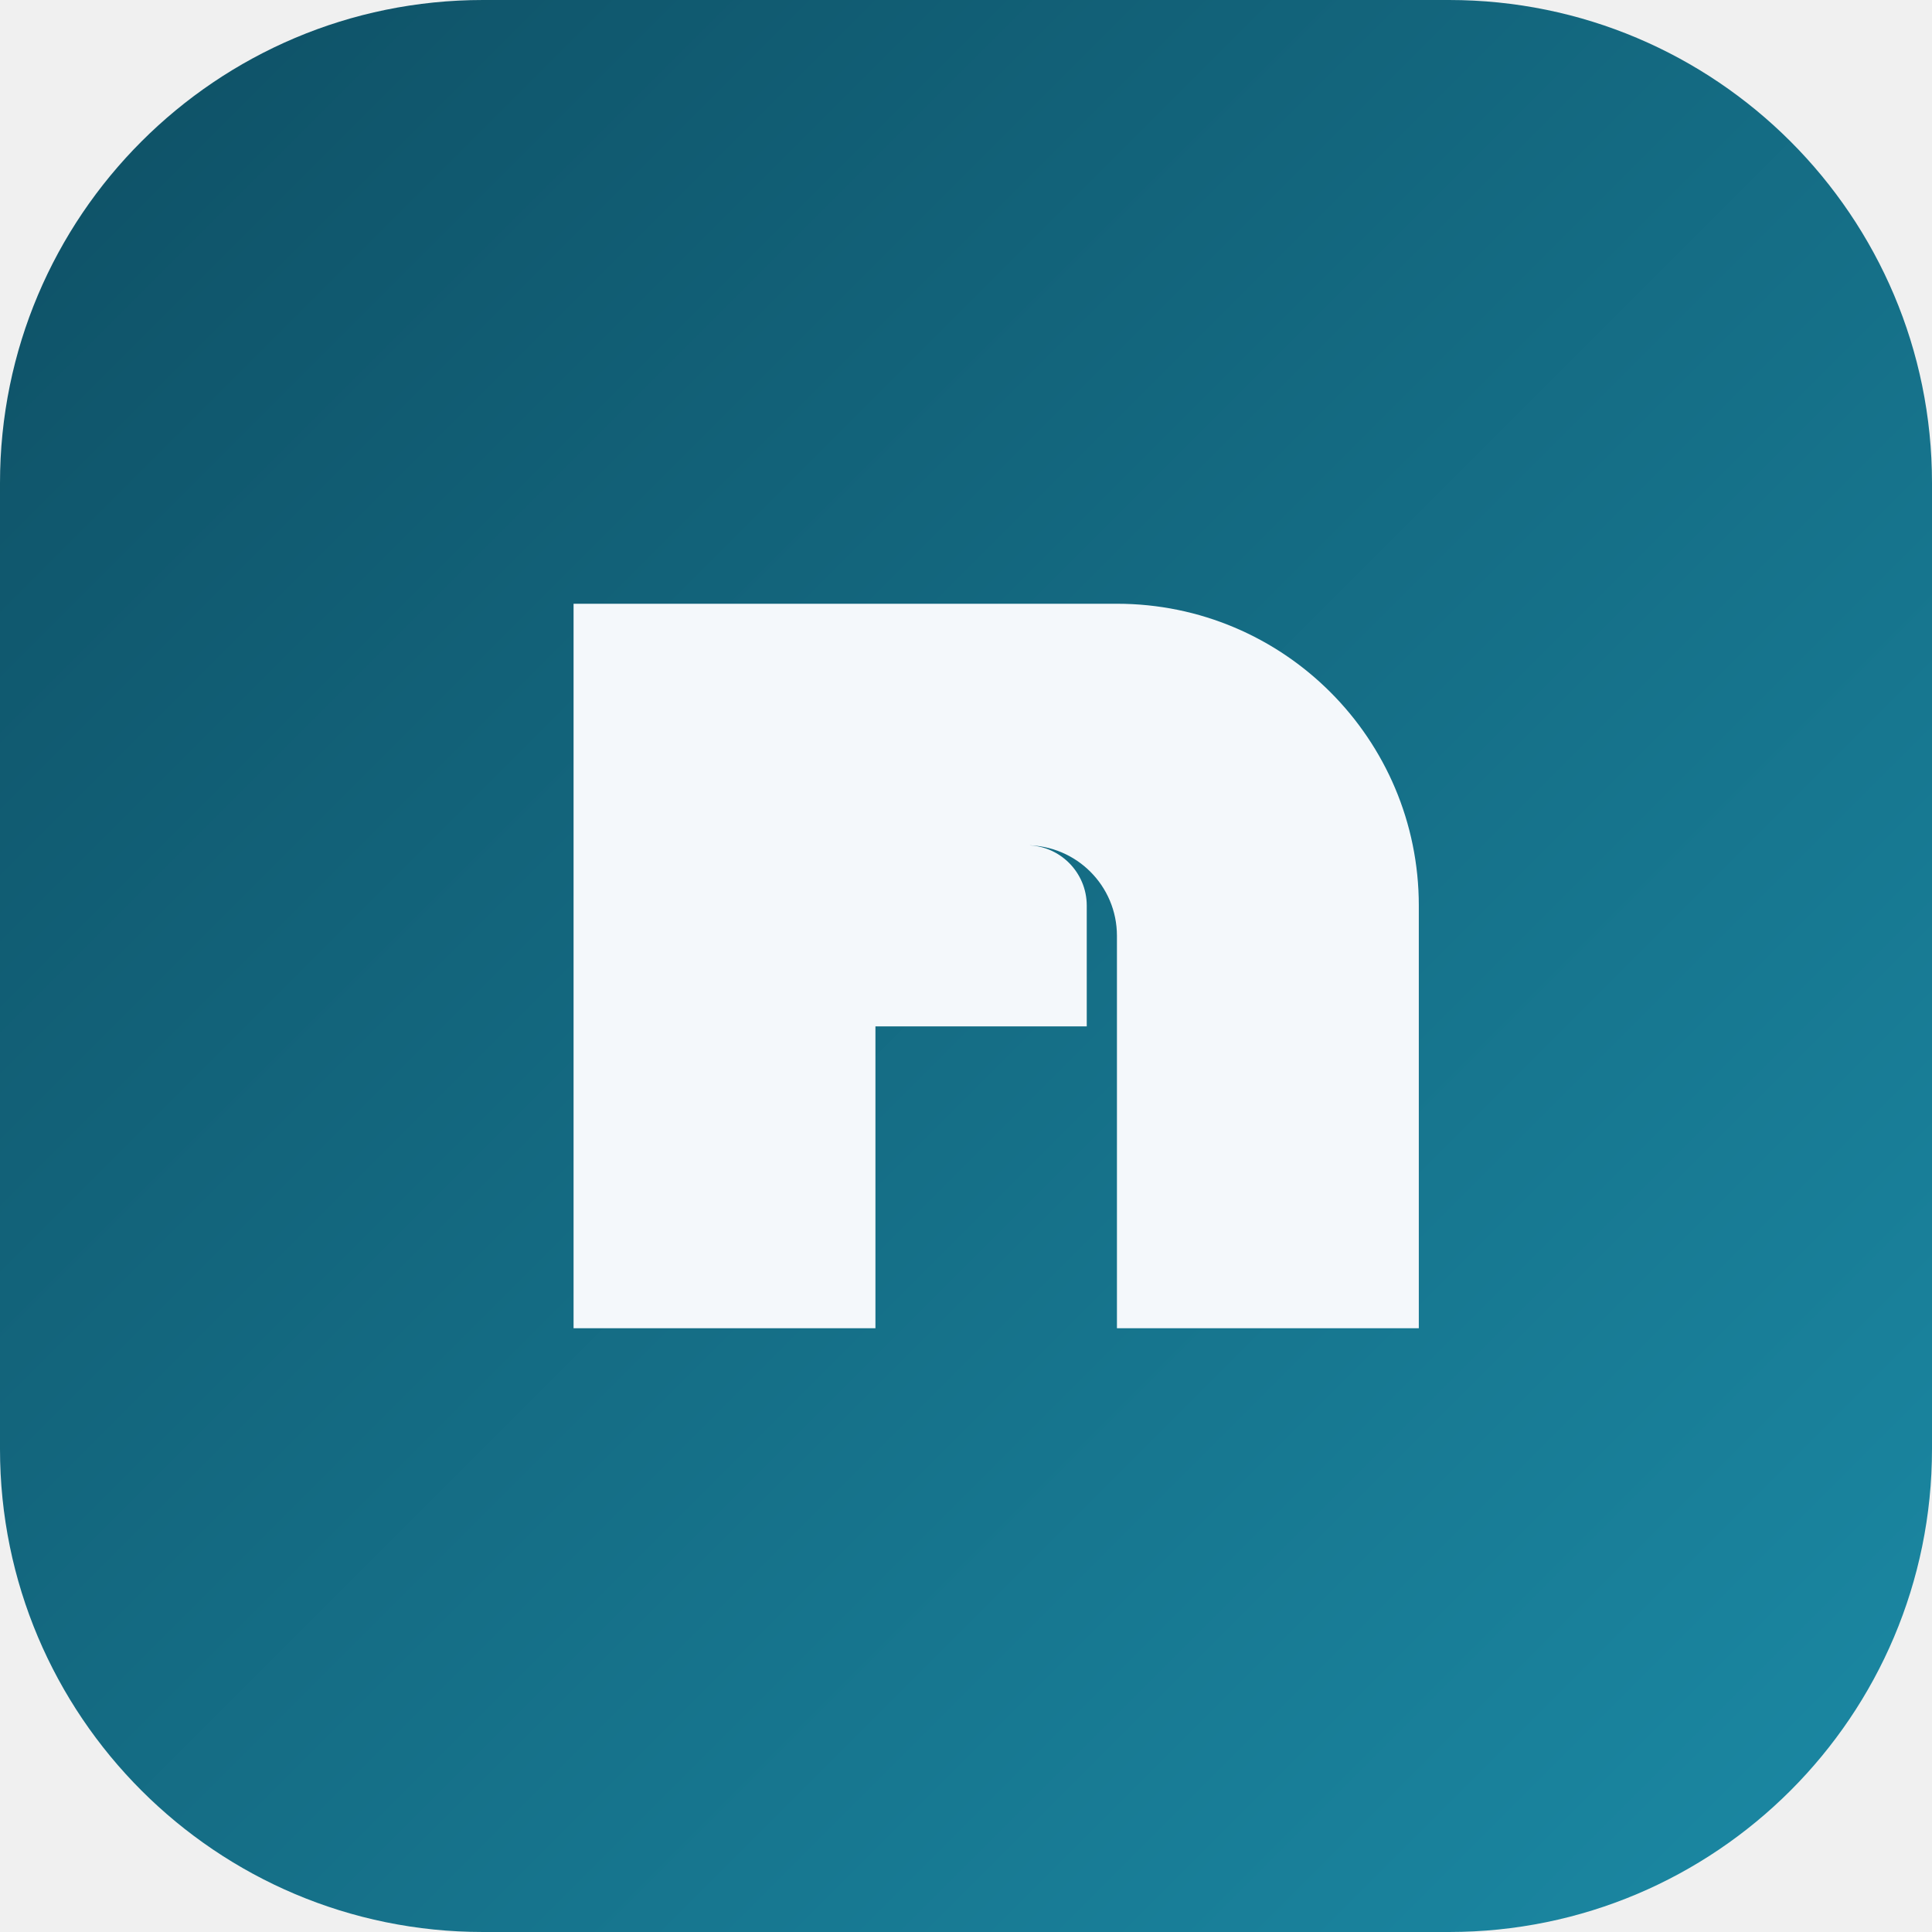
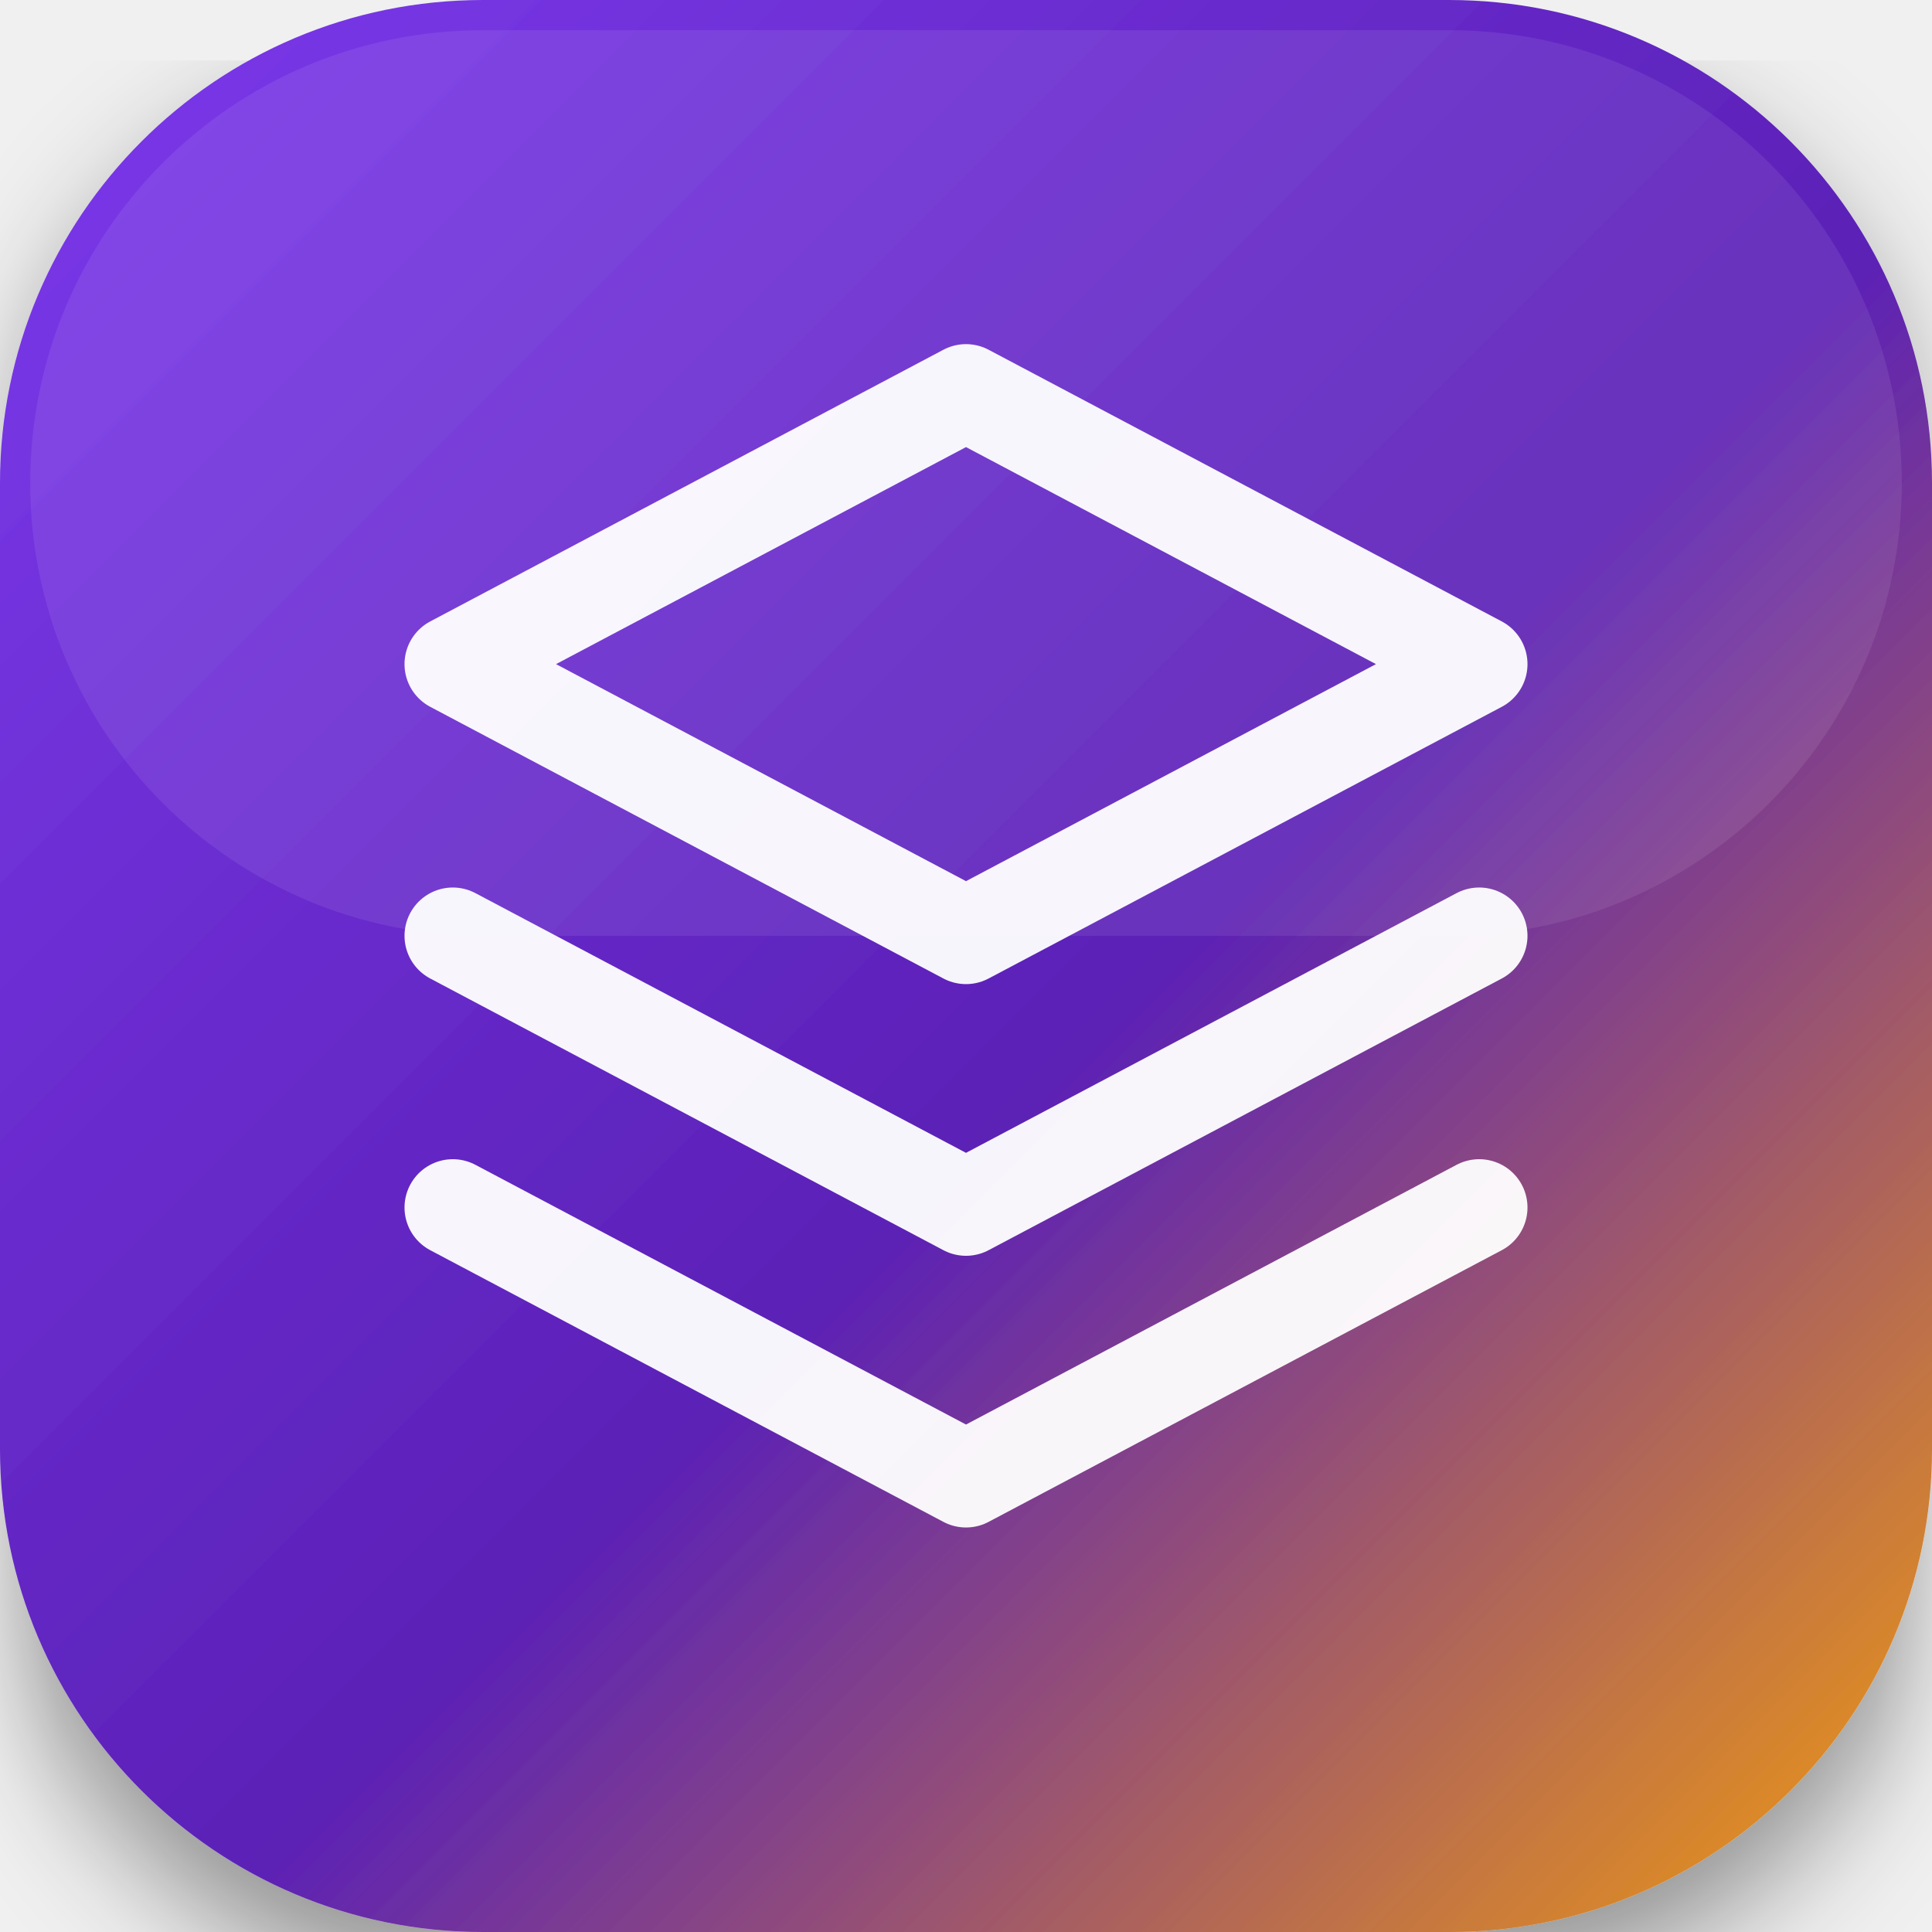
<svg xmlns="http://www.w3.org/2000/svg" viewBox="0 0 64 64">
  <defs>
    <linearGradient id="bg" x1="0%" y1="0%" x2="100%" y2="100%">
-       <stop offset="0%" stop-color="#0e4f64" />
-       <stop offset="100%" stop-color="#1b8aa5" />
+       <stop offset="0%" stop-color="#7c3aed" />
+       <stop offset="55%" stop-color="#5b21b6" />
+       <stop offset="100%" stop-color="#f59e0b" />
    </linearGradient>
+     <filter id="shadow">
+       <feDropShadow dx="0" dy="2" stdDeviation="2" flood-color="rgba(0,0,0,0.4)" />
+     </filter>
  </defs>
-   <rect width="64" height="64" rx="16" fill="url(#bg)" />
-   <path d="M19 20h18c5.523 0 10 4.477 10 10v14H37V31c0-1.657-1.343-3-3-3H29v16H19V20Zm10 8h5c1.105 0 2 .895 2 2v4h-7v-6Z" fill="#f4f8fb" />
+   <rect width="64" height="64" rx="16" fill="url(#bg)" filter="url(#shadow)" />
+   <rect x="1" y="1" width="62" height="30" rx="15" fill="rgba(255,255,255,0.08)" />
+   <g stroke="white" stroke-width="3.2" stroke-linecap="round" stroke-linejoin="round" fill="none" opacity="0.95">
+     <path d="M32 13L15 22l17 9 17-9-17-9z" />
+     <path d="M15 40l17 9 17-9" />
+     <path d="M15 31l17 9 17-9" />
+   </g>
</svg>
